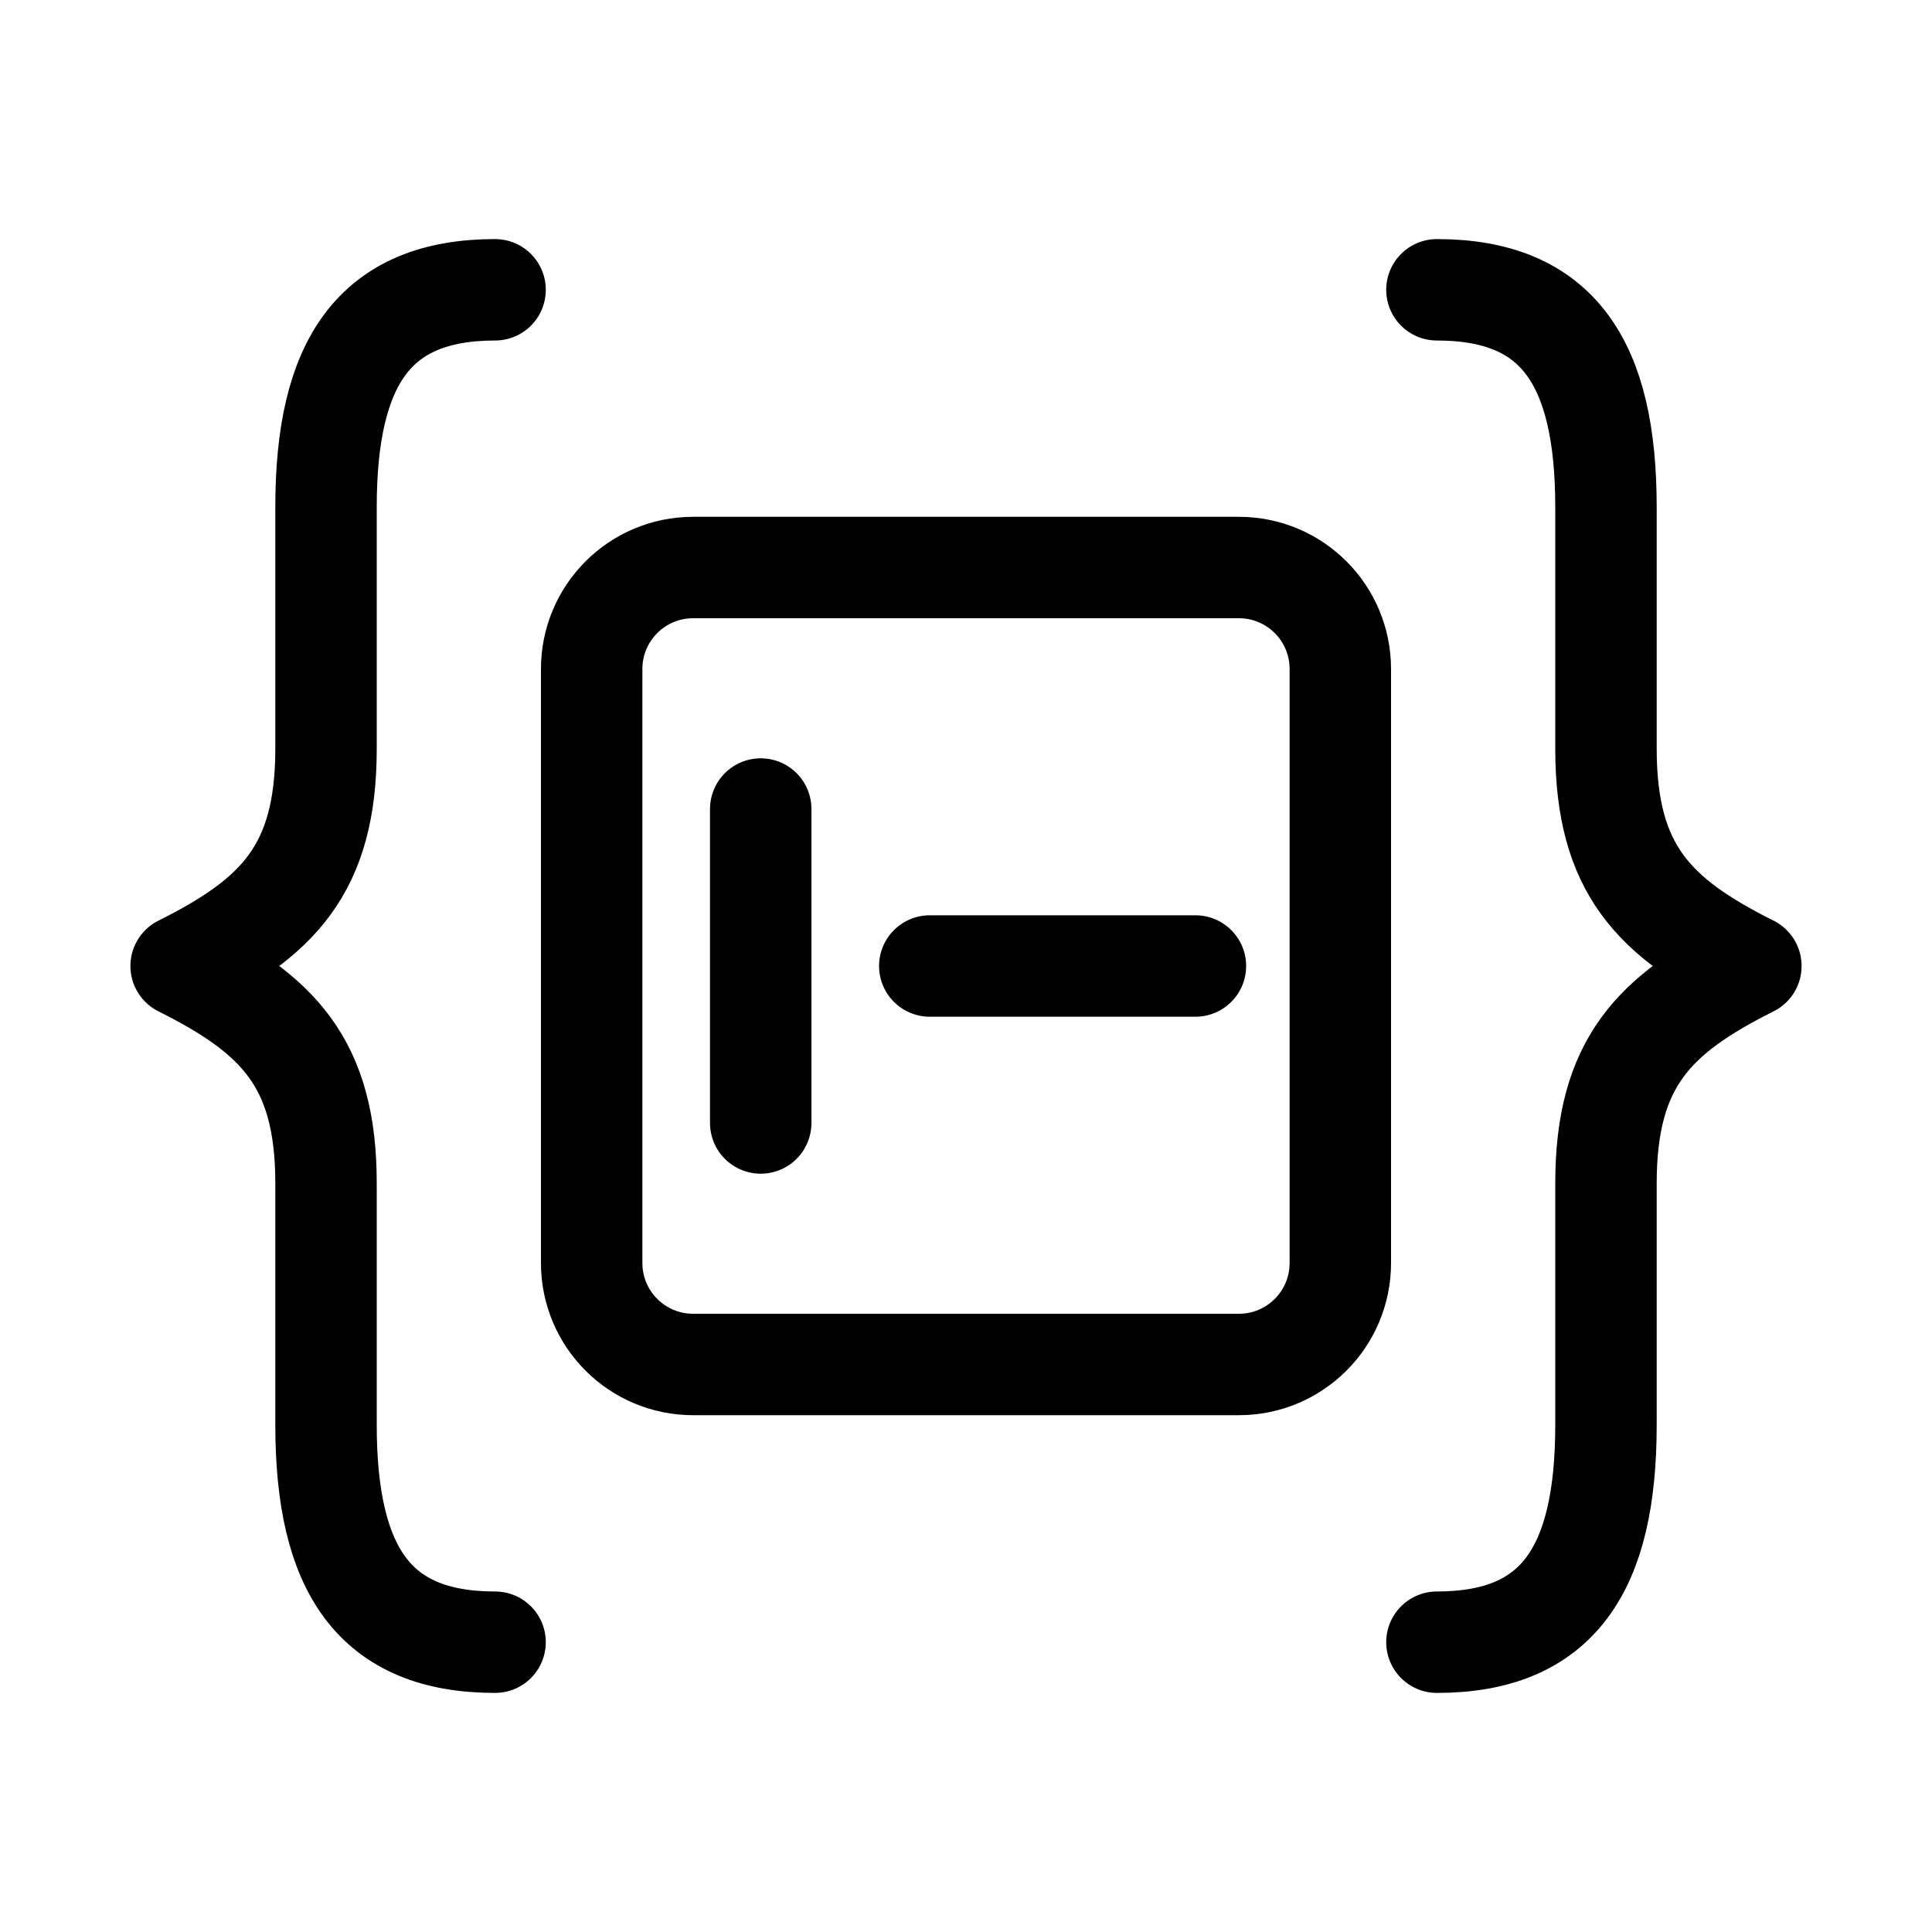
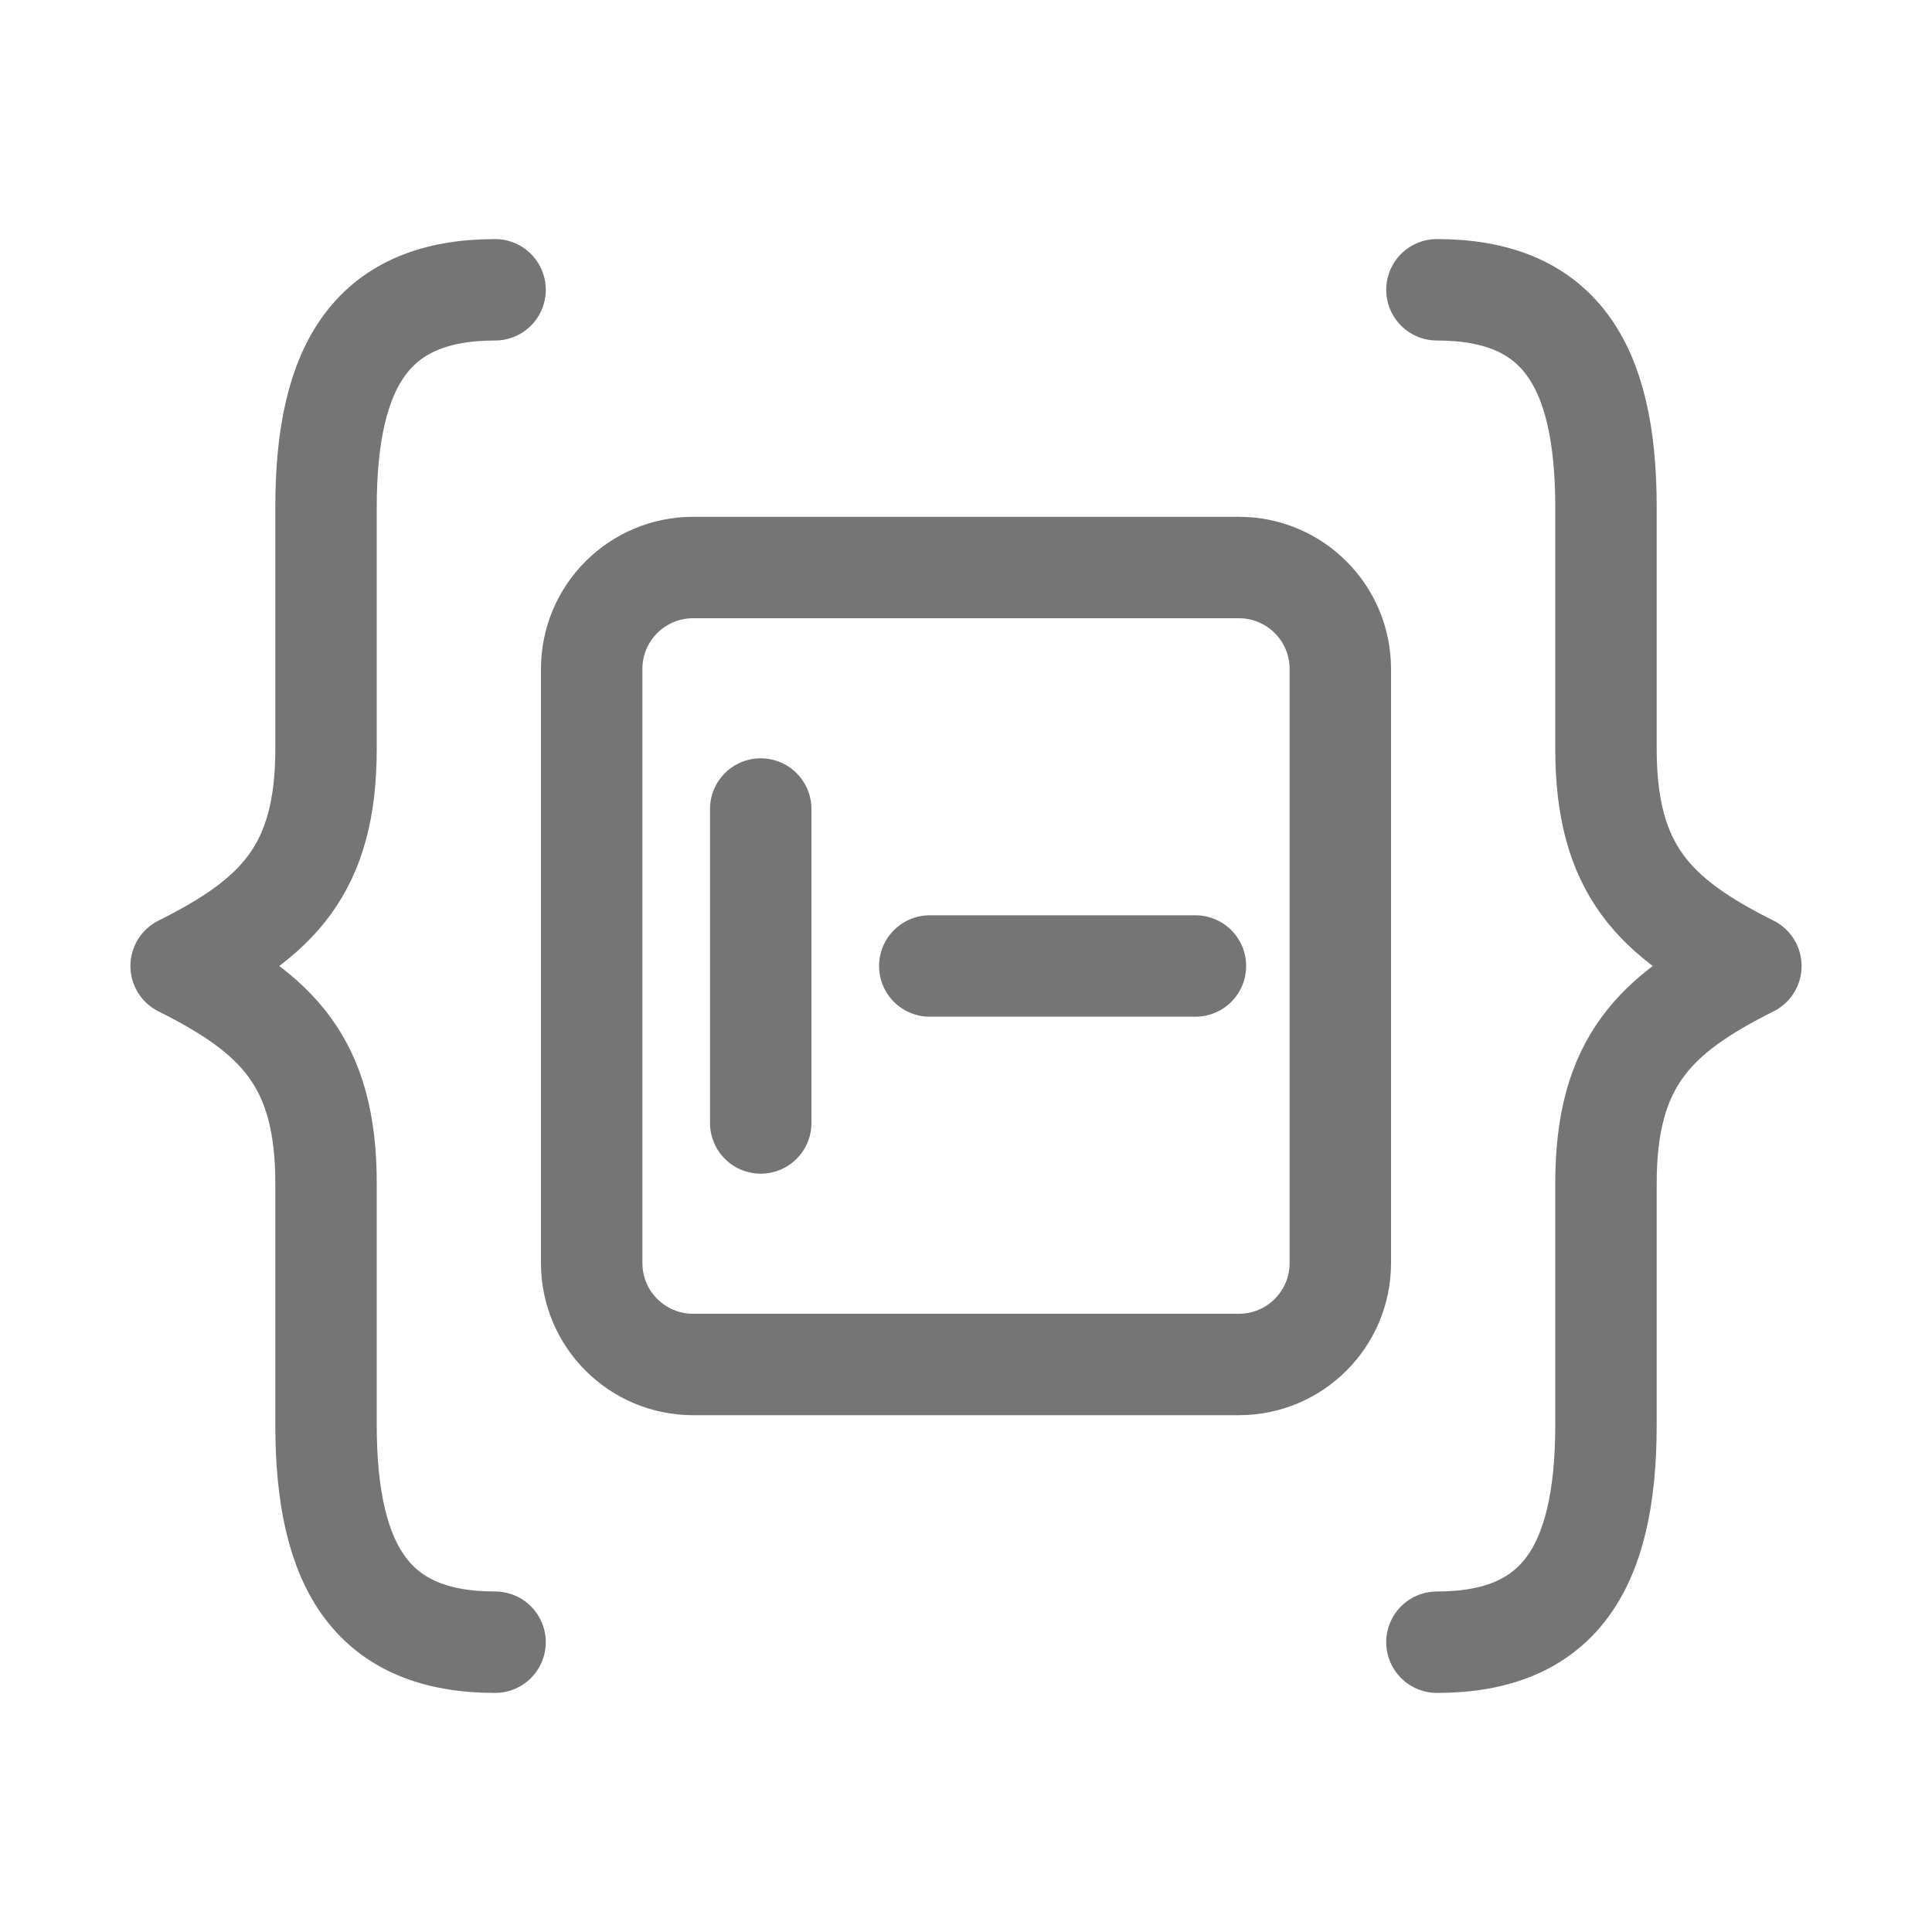
<svg xmlns="http://www.w3.org/2000/svg" viewBox="0 0 800 800">
  <g transform="translate(150,400)">
-     <path d="M 55,-280              C 5,-280 -15,-250 -15,-190              L -15,-90              C -15,-40 -35,-20 -75,0              C -35,20 -15,40 -15,90              L -15,190              C -15,250 5,280 55,280" fill="none" stroke="#000000" stroke-width="42" stroke-linecap="round" stroke-linejoin="round" />
+     <path d="M 55,-280              C 5,-280 -15,-250 -15,-190              L -15,-90              C -15,-40 -35,-20 -75,0              C -35,20 -15,40 -15,90              L -15,190              C -15,250 5,280 55,280" fill="none" stroke="#757575" stroke-width="42" stroke-linecap="round" stroke-linejoin="round" />
  </g>
  <g transform="translate(650,400) scale(-1,1)">
-     <path d="M 55,-280              C 5,-280 -15,-250 -15,-190              L -15,-90              C -15,-40 -35,-20 -75,0              C -35,20 -15,40 -15,90              L -15,190              C -15,250 5,280 55,280" fill="none" stroke="#000000" stroke-width="42" stroke-linecap="round" stroke-linejoin="round" />
+     <path d="M 55,-280              C 5,-280 -15,-250 -15,-190              L -15,-90              C -15,-40 -35,-20 -75,0              C -35,20 -15,40 -15,90              L -15,190              C -15,250 5,280 55,280" fill="none" stroke="#757575" stroke-width="42" stroke-linecap="round" stroke-linejoin="round" />
  </g>
  <g transform="translate(400,400)">
-     <rect x="-155" y="-165" width="310" height="330" rx="42" fill="none" stroke="#000000" stroke-width="42" />
-     <line x1="-85" y1="-65" x2="-85" y2="65" stroke="#000000" stroke-width="42" stroke-linecap="round" />
-     <line x1="-15" y1="0" x2="95" y2="0" stroke="#000000" stroke-width="42" stroke-linecap="round" />
+     <rect x="-155" y="-165" width="310" height="330" rx="42" fill="none" stroke="#757575" stroke-width="42" />
+     <line x1="-85" y1="-65" x2="-85" y2="65" stroke="#757575" stroke-width="42" stroke-linecap="round" />
+     <line x1="-15" y1="0" x2="95" y2="0" stroke="#757575" stroke-width="42" stroke-linecap="round" />
  </g>
</svg>
